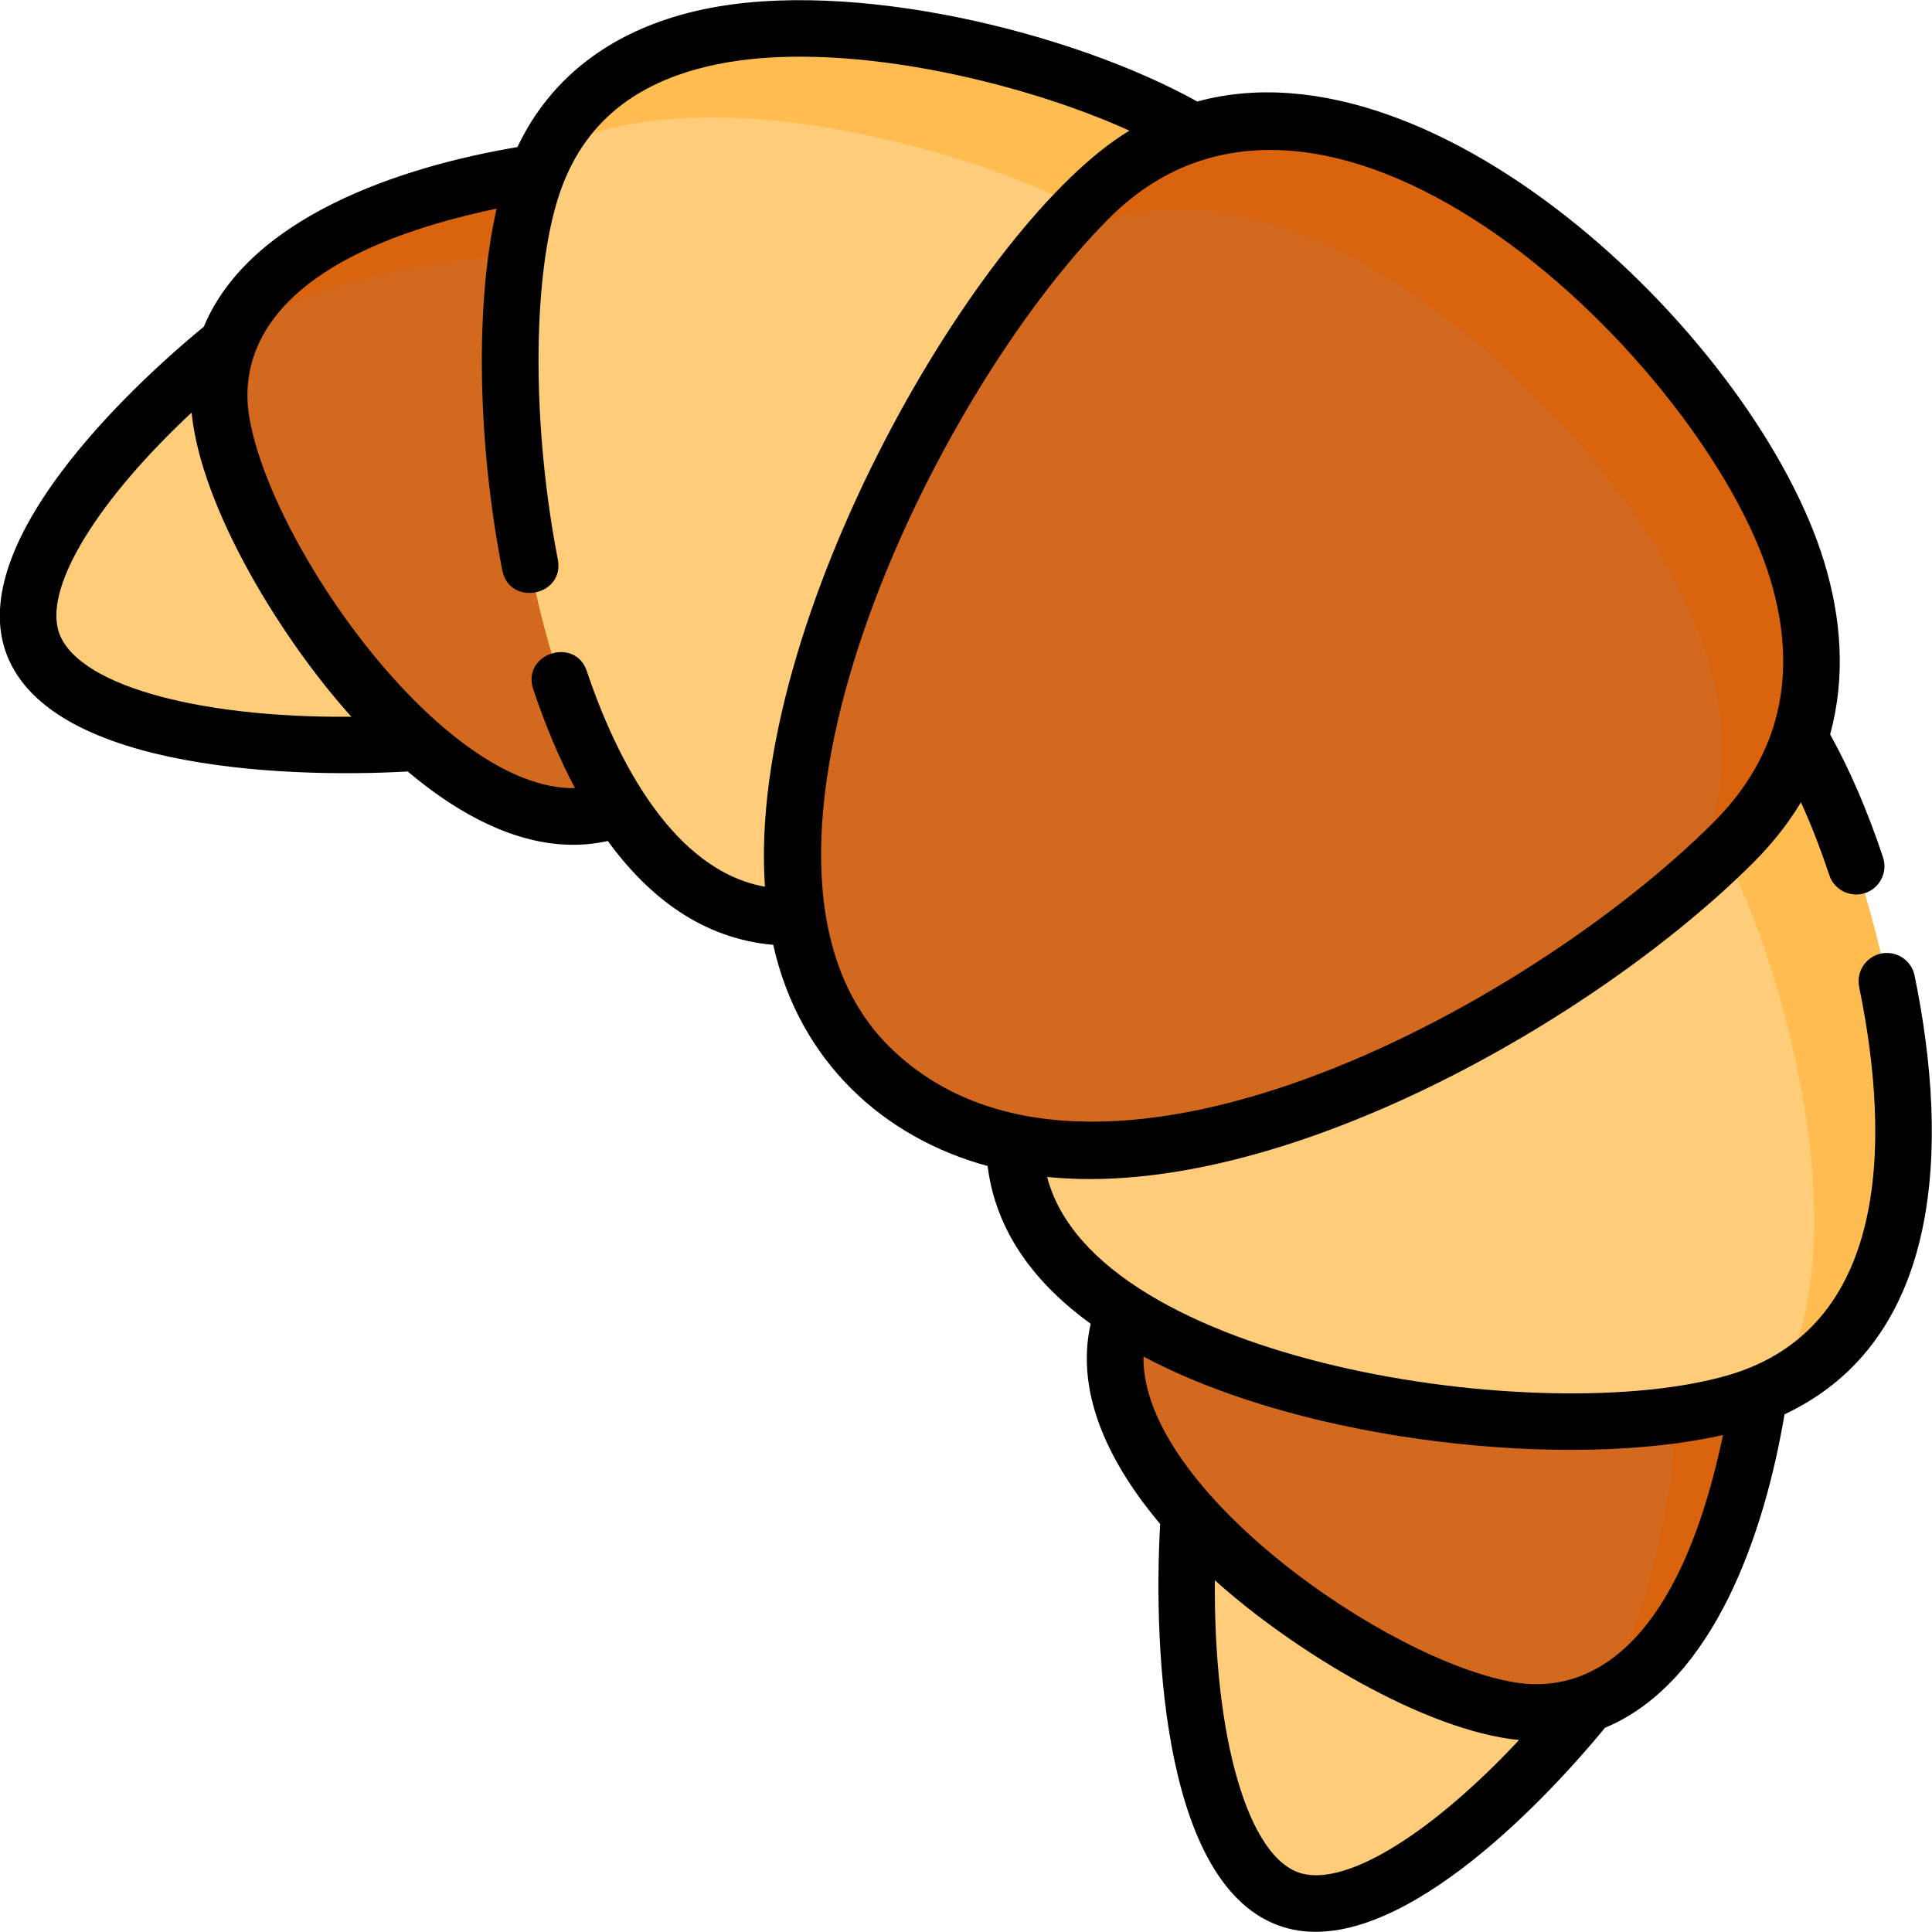
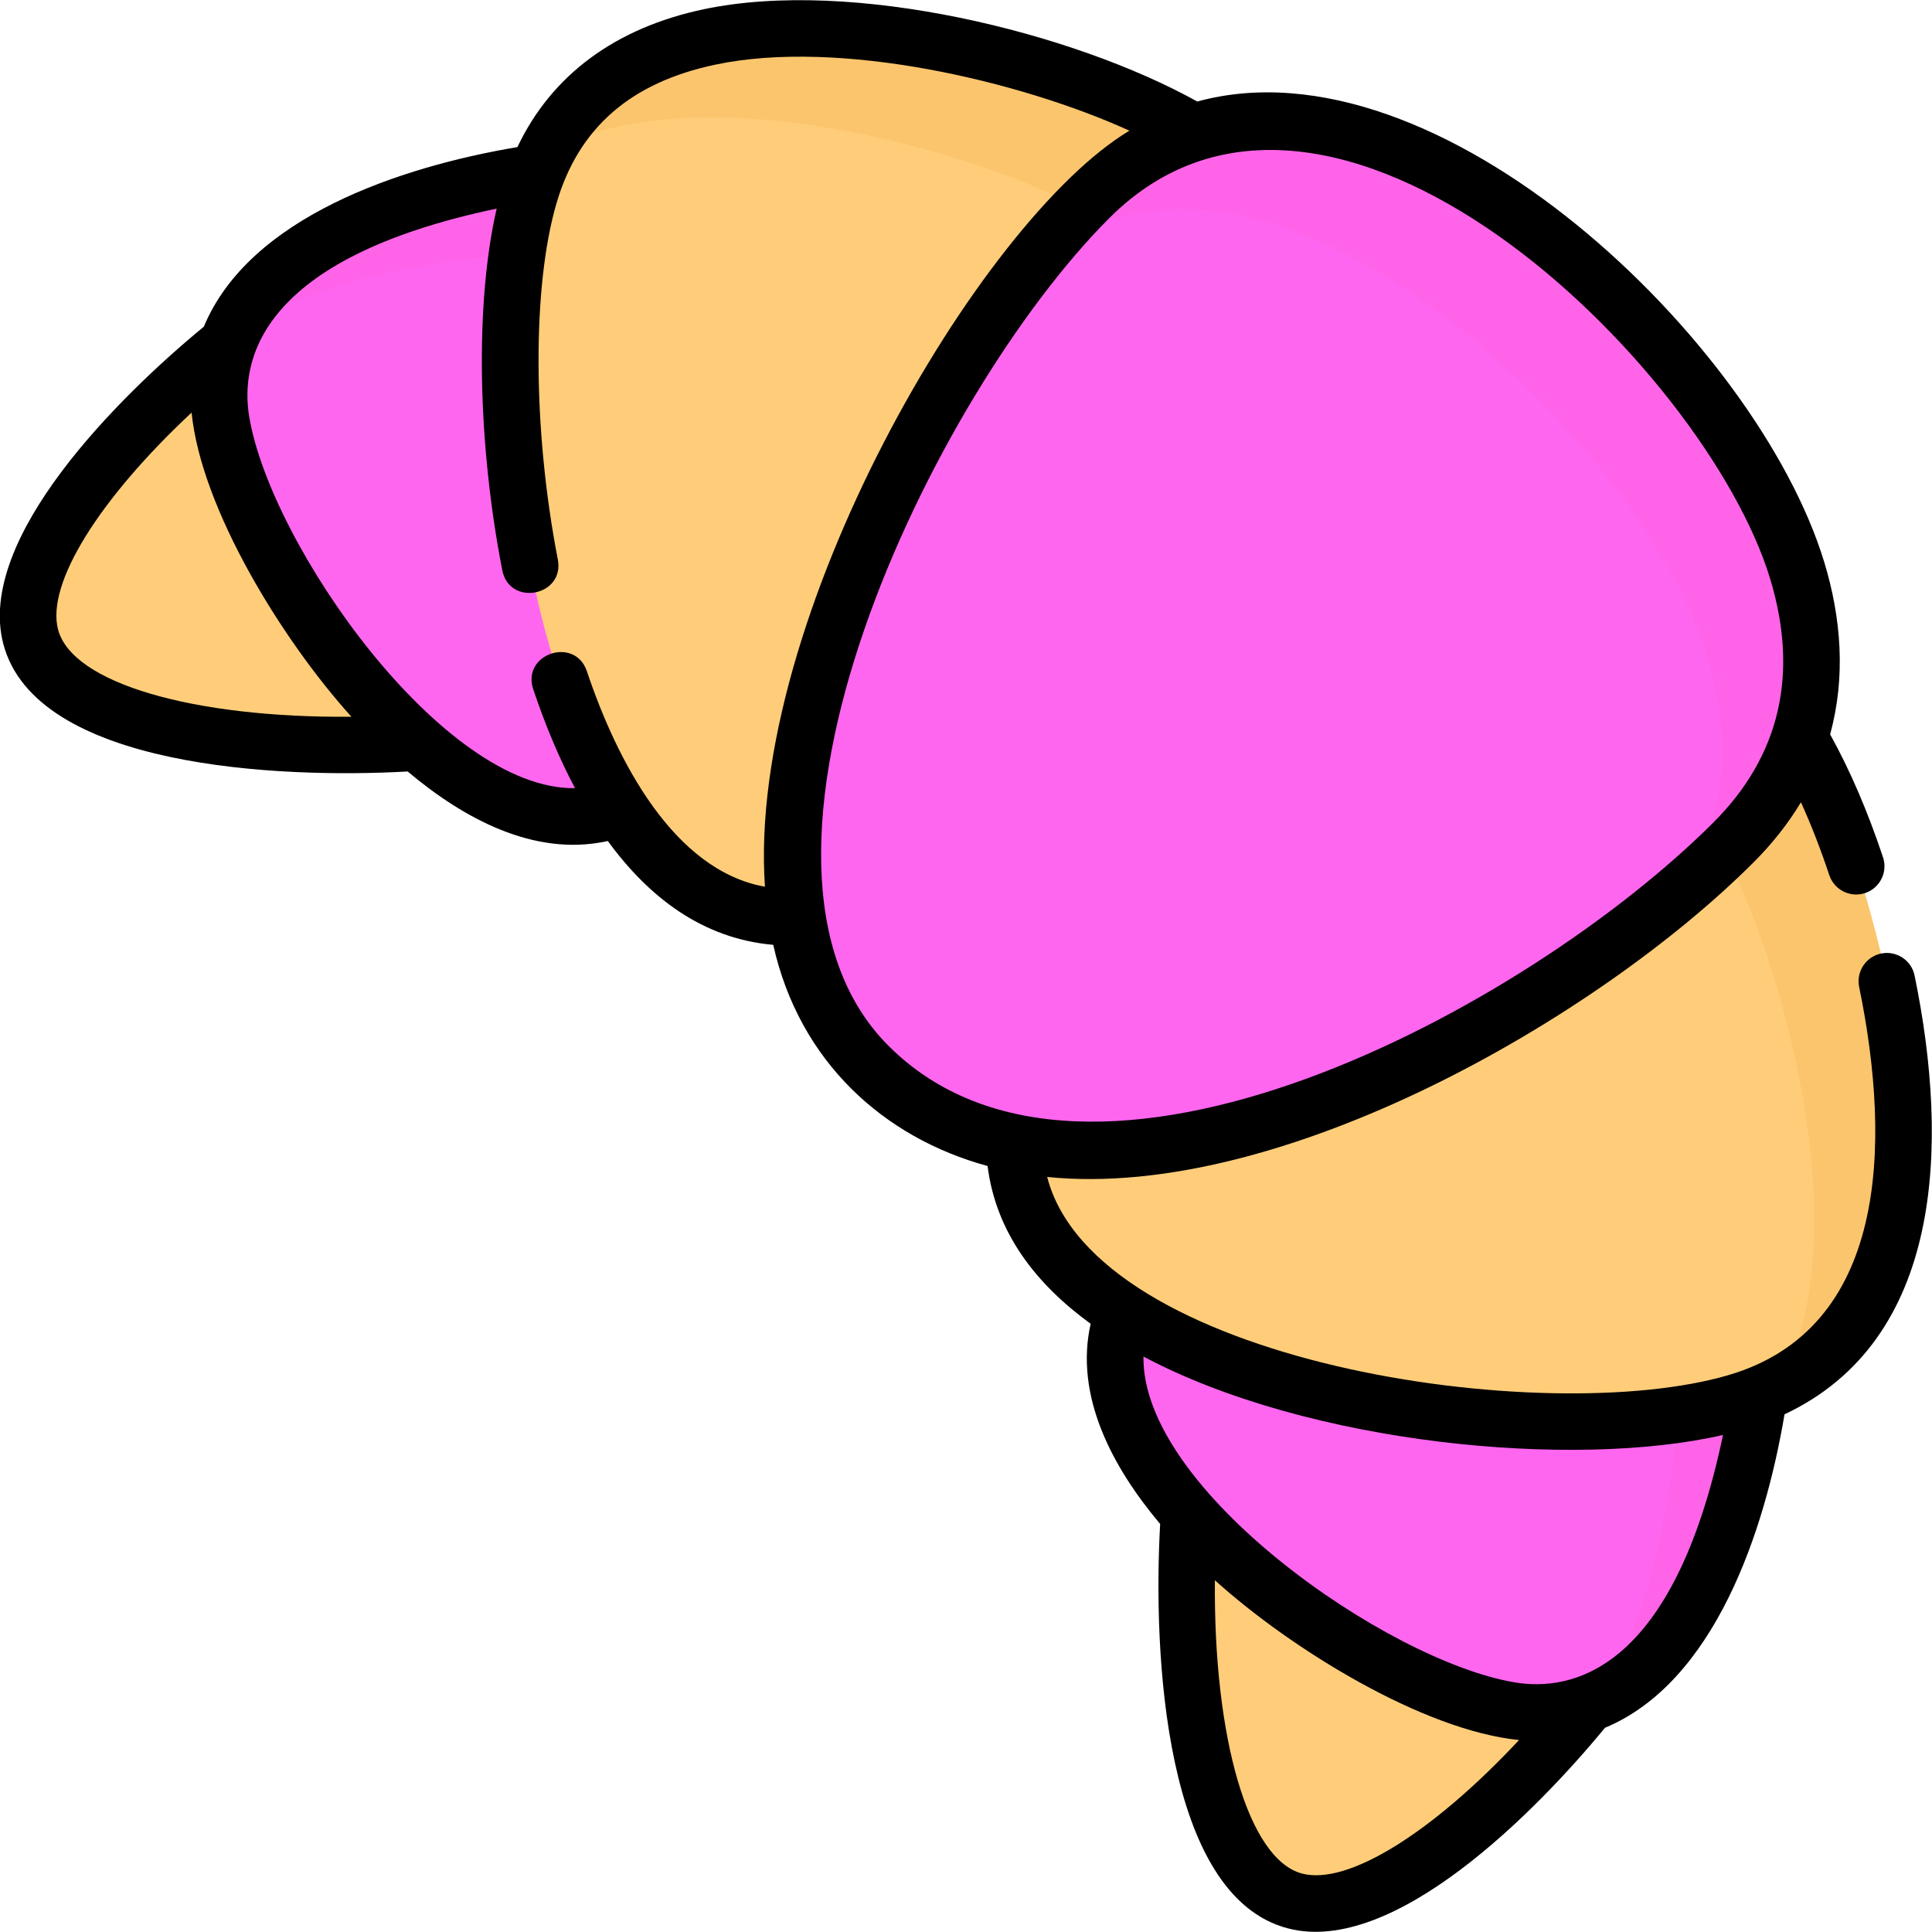
<svg xmlns="http://www.w3.org/2000/svg" version="1.1" width="512" height="512" x="0" y="0" viewBox="0 0 512 512" style="enable-background:new 0 0 512 512" xml:space="preserve" class="">
  <g transform="matrix(6.123233995736766e-17,-1,1,6.123233995736766e-17,-0.04773325,511.9514)">
    <path d="m320.641 146.004c-9.898-33.105-11.172-129.039 22.609-137.836 32.863-8.555 96.762 67.176 106.66 100.281 9.621 32.188-18.434 49.988-49.398 58.051-30.969 8.062-70.25 11.691-79.871-20.496zm0 0" fill="#ffcd79" data-original="#fccd7f" style="" class="" />
-     <path d="m433.48 217.82c-37.281 6.301-128.094-15.414-137.184-58.809-8.84-42.215 66.582-93.996 103.867-100.297 36.25-6.125 55.547 31.797 63.875 71.574 8.332 39.773 5.695 81.406-30.559 87.531zm0 0" fill="#d2691e" data-original="#eab765" style="" class="" />
-     <path d="m464.043 130.289c-6.246-29.816-18.652-58.59-39.742-68.551 7.457 12.746 12.68 28.66 16.078 44.887 8.328 39.777 5.691 81.406-30.559 87.531-25.93 4.383-77.75-4.789-109.965-25.383 19.383 36.852 99.254 54.855 133.629 49.047 36.25-6.125 38.887-47.758 30.559-87.531zm0 0" fill="#da630e" data-original="#d9ab5e" style="" class="" />
+     <path d="m433.48 217.82c-37.281 6.301-128.094-15.414-137.184-58.809-8.84-42.215 66.582-93.996 103.867-100.297 36.25-6.125 55.547 31.797 63.875 71.574 8.332 39.773 5.695 81.406-30.559 87.531zm0 0" fill="#ff66f0" data-original="#eab765" style="" class="" />
+     <path d="m464.043 130.289c-6.246-29.816-18.652-58.59-39.742-68.551 7.457 12.746 12.68 28.66 16.078 44.887 8.328 39.777 5.691 81.406-30.559 87.531-25.93 4.383-77.75-4.789-109.965-25.383 19.383 36.852 99.254 54.855 133.629 49.047 36.25-6.125 38.887-47.758 30.559-87.531zm0 0" fill="#ff64e8" data-original="#d9ab5e" style="" class="" />
    <path d="m406.43 351.133c-50.383-14.828-150.855-95.387-136.16-152.875 14.293-55.922 139.652-72.727 190.035-57.898 48.988 14.418 50.34 71.477 36.871 124.168-13.469 52.695-41.758 101.023-90.746 86.605zm0 0" fill="#ffcd79" data-original="#fccd7f" style="" class="" />
-     <path d="m471.66 144.879c13.141 25.051 10.68 61.453 1.855 95.984-13.473 52.695-41.762 101.023-90.75 86.605-22.105-6.504-53.852-25.664-81.285-49.977 30.672 35 76.047 65.133 104.949 73.641 48.984 14.418 77.277-33.91 90.746-86.605 12.336-48.262 12.23-100.18-25.516-119.648zm0 0" fill="#ffbd51" data-original="#fbc56d" style="" class="" />
+     <path d="m471.66 144.879c13.141 25.051 10.68 61.453 1.855 95.984-13.473 52.695-41.762 101.023-90.75 86.605-22.105-6.504-53.852-25.664-81.285-49.977 30.672 35 76.047 65.133 104.949 73.641 48.984 14.418 77.277-33.91 90.746-86.605 12.336-48.262 12.23-100.18-25.516-119.648zm0 0" fill="#fbc56d" data-original="#fbc56d" style="" class="" />
    <path d="m146.004 320.641c-33.105-9.898-129.039-11.176-137.832 22.609-8.559 32.863 67.176 96.762 100.277 106.656 32.191 9.625 49.992-18.43 58.051-49.398 8.062-30.965 11.691-70.246-20.496-79.867zm0 0" fill="#ffcd79" data-original="#fccd7f" style="" class="" />
-     <path d="m217.82 433.48c6.301-37.281-15.414-128.098-58.809-137.184-42.215-8.84-93.996 66.582-100.297 103.863-6.125 36.254 31.797 55.551 71.574 63.879 39.777 8.328 81.406 5.691 87.531-30.559zm0 0" fill="#d2691e" data-original="#eab765" style="" class="" />
-     <path d="m168.777 299.855c20.59 32.215 29.762 84.031 25.383 109.965-6.129 36.25-47.758 38.887-87.535 30.559-16.223-3.398-32.141-8.625-44.887-16.078 9.961 21.09 38.734 33.496 68.551 39.738 39.777 8.332 81.406 5.691 87.531-30.559 5.809-34.371-12.195-114.242-49.043-133.625zm0 0" fill="#da630e" data-original="#d9ab5e" style="" class="" />
+     <path d="m217.82 433.48c6.301-37.281-15.414-128.098-58.809-137.184-42.215-8.84-93.996 66.582-100.297 103.863-6.125 36.254 31.797 55.551 71.574 63.879 39.777 8.328 81.406 5.691 87.531-30.559zm0 0" fill="#ff66f0" data-original="#eab765" style="" class="" />
+     <path d="m168.777 299.855c20.59 32.215 29.762 84.031 25.383 109.965-6.129 36.25-47.758 38.887-87.535 30.559-16.223-3.398-32.141-8.625-44.887-16.078 9.961 21.09 38.734 33.496 68.551 39.738 39.777 8.332 81.406 5.691 87.531-30.559 5.809-34.371-12.195-114.242-49.043-133.625zm0 0" fill="#ff64e8" data-original="#d9ab5e" style="" class="" />
    <path d="m351.133 406.43c-14.828-50.383-95.383-150.855-152.871-136.16-55.926 14.293-72.73 139.648-57.898 190.035 14.418 48.984 71.473 50.34 124.164 36.871 52.695-13.469 101.023-41.762 86.605-90.746zm0 0" fill="#ffcd79" data-original="#fccd7f" style="" class="" />
-     <path d="m351.133 406.43c-8.508-28.902-38.641-74.277-73.641-104.949 24.312 27.434 43.473 59.18 49.98 81.285 14.418 48.988-33.914 77.277-86.605 90.75-34.531 8.824-70.934 11.285-95.988-1.855 19.469 37.746 71.387 37.852 119.648 25.516 52.695-13.469 101.023-41.762 86.605-90.746zm0 0" fill="#ffbd51" data-original="#fbc56d" style="" class="" />
-     <path d="m288.727 459.461c-44.594-44.59-119.434-169.051-59.242-229.246 54.68-54.68 185.387 13.918 229.98 58.512 43.355 43.355 11.137 101.812-28.895 141.844-40.027 40.027-98.488 72.25-141.844 28.891zm0 0" fill="#d2691e" data-original="#eab765" style="" class="" />
-     <path d="m459.465 288.727c-4.207-4.207-9.18-8.625-14.781-13.137 29.34 41.941-.906 94.445-37.777 131.316-37.07 37.074-89.949 67.441-132 37.281 4.793 5.766 9.453 10.91 13.82 15.273 43.355 43.359 101.812 11.137 141.844-28.891 40.027-40.031 72.25-98.488 28.895-141.844zm0 0" fill="#da630e" data-original="#d9ab5e" style="" class="" />
+     <path d="m351.133 406.43c-8.508-28.902-38.641-74.277-73.641-104.949 24.312 27.434 43.473 59.18 49.98 81.285 14.418 48.988-33.914 77.277-86.605 90.75-34.531 8.824-70.934 11.285-95.988-1.855 19.469 37.746 71.387 37.852 119.648 25.516 52.695-13.469 101.023-41.762 86.605-90.746zm0 0" fill="#fbc56d" data-original="#fbc56d" style="" class="" />
+     <path d="m288.727 459.461c-44.594-44.59-119.434-169.051-59.242-229.246 54.68-54.68 185.387 13.918 229.98 58.512 43.355 43.355 11.137 101.812-28.895 141.844-40.027 40.027-98.488 72.25-141.844 28.891zm0 0" fill="#ff66f0" data-original="#eab765" style="" class="" />
+     <path d="m459.465 288.727c-4.207-4.207-9.18-8.625-14.781-13.137 29.34 41.941-.906 94.445-37.777 131.316-37.07 37.074-89.949 67.441-132 37.281 4.793 5.766 9.453 10.91 13.82 15.273 43.355 43.359 101.812 11.137 141.844-28.891 40.027-40.031 72.25-98.488 28.895-141.844zm0 0" fill="#ff64e8" data-original="#d9ab5e" style="" class="" />
    <path d="m509.5 186.543c-4.953-23.473-17.488-40.34-36.527-49.375-5.211-30.965-18.516-70.984-47.598-83.105-18.344-22.305-56.008-60.441-84.016-53.152-32.871 8.559-35.777 73.195-33.859 107.172-12.508 14.855-22.527 33.449-18.543 52.469.039.191.082.383.125.57-15.082 10.992-25.891 25.25-27.527 43.84-30.934 6.918-51.113 29.258-58.609 56.805-17.762 2.234-31.328 12.895-41.812 27.316-19.125-4.316-37.961 5.711-53.051 18.418-34.066-1.926-98.617 1.012-107.172 33.859-7.297 28.039 30.941 65.75 53.156 84.02 12.121 29.078 52.133 42.375 83.078 47.586 19.648 41.855 71.012 43.77 116.273 34.469 4.059-.832 6.672-4.797 5.84-8.855-.836-4.055-4.801-6.668-8.855-5.836-42.426 8.715-90.555 7.207-102.848-34.555-14.422-49 3.25-167.941 52.492-180.633-6.309 61.742 41.914 145.75 83.375 187.211 4.996 4.996 10.312 9.184 15.918 12.547-5.953 2.707-12.406 5.219-19.309 7.516-3.93 1.309-6.059 5.555-4.75 9.488 1.047 3.141 3.977 5.133 7.117 5.133.785 0 1.582-.125 2.371-.387 12.164-4.051 23.105-8.758 32.57-14.016 15.25 4.184 30.859 2.953 45.742-1.586 58.262-17.777 139.516-102.09 121.965-166.121 18.418-33.137 32.734-91.531 24.453-130.797zm-458.676 216.07c-24.422-22.824-38.57-45.285-35.395-57.473 3.719-14.289 35.945-23.496 77.742-23.137-18.223 20.176-39.812 55.195-42.348 80.609zm80.844 54.051c-62.926-13.219-68.086-40.289-65.559-55.254 5.734-33.914 51.227-98.926 86.344-98.328-23.328 43.859-29.891 114.039-20.785 153.582zm213.473-441.234c12.184-3.18 34.648 10.969 57.473 35.391-25.645 2.566-60.48 24.172-80.609 42.352-.359-41.801 8.848-74.023 23.137-77.742zm13.566 453.684c-25.281 7.711-47.043 2.684-64.676-14.953-49.52-49.52-112.086-165.801-59.242-218.641 48.32-48.32 172.418 11.559 219.371 58.508 58.465 58.465-38.961 157.848-95.453 175.086zm118.613-169.766c-23.941-39.859-129.602-101.484-200.359-96.582 4.34-24.301 33.621-39.312 57.082-47.18 9.398-3.148 4.648-17.383-4.766-14.219-9.727 3.258-18.469 6.961-26.195 11.066-.57-35.059 64.332-80.578 98.332-86.324 14.961-2.527 42.031 2.633 55.254 65.559-24.754-5.691-61.457-5.199-95.824 1.484-9.742 1.895-6.875 16.617 2.863 14.723 34.422-6.691 72.391-6.82 94.48-.32 19.914 5.863 31.898 19.629 36.637 42.082 6.902 32.73-4.254 80.598-17.504 109.711zm0 0" fill="#000000" data-original="#000000" style="" class="" />
  </g>
</svg>
